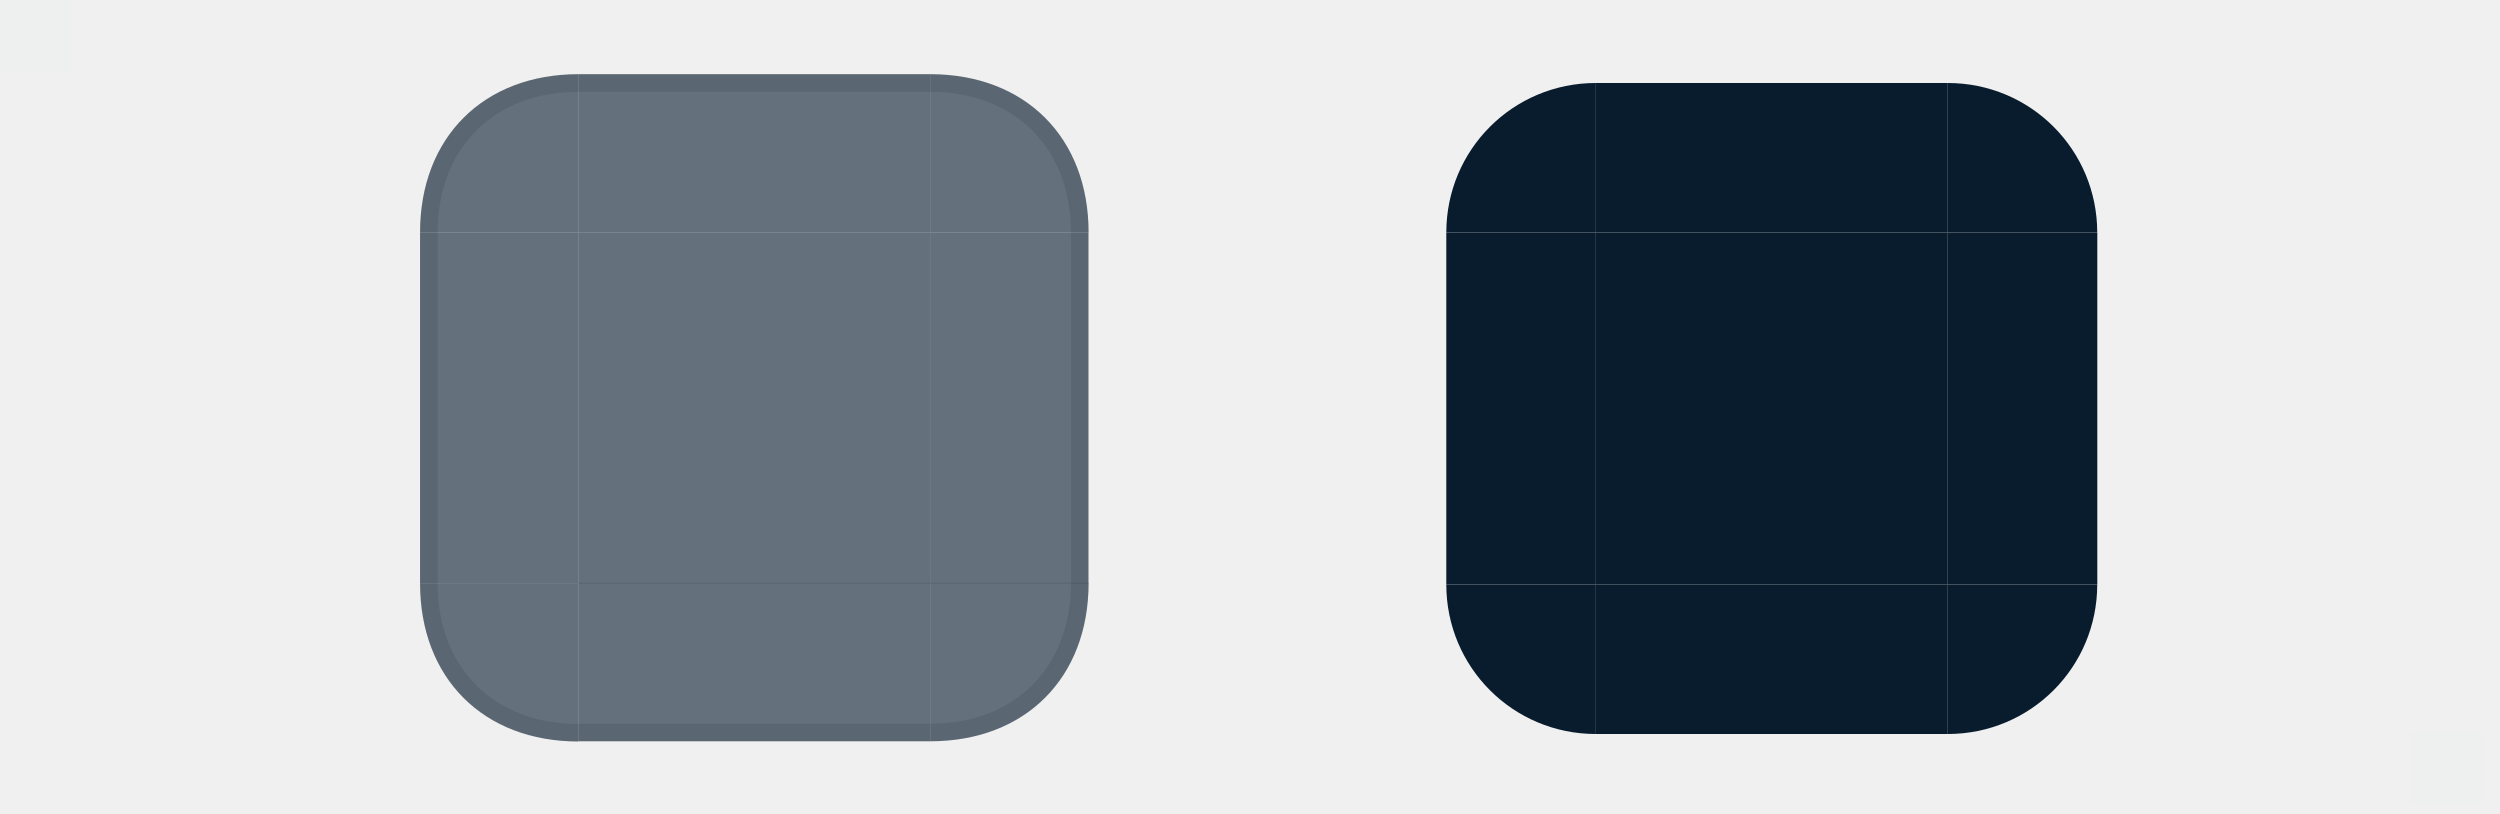
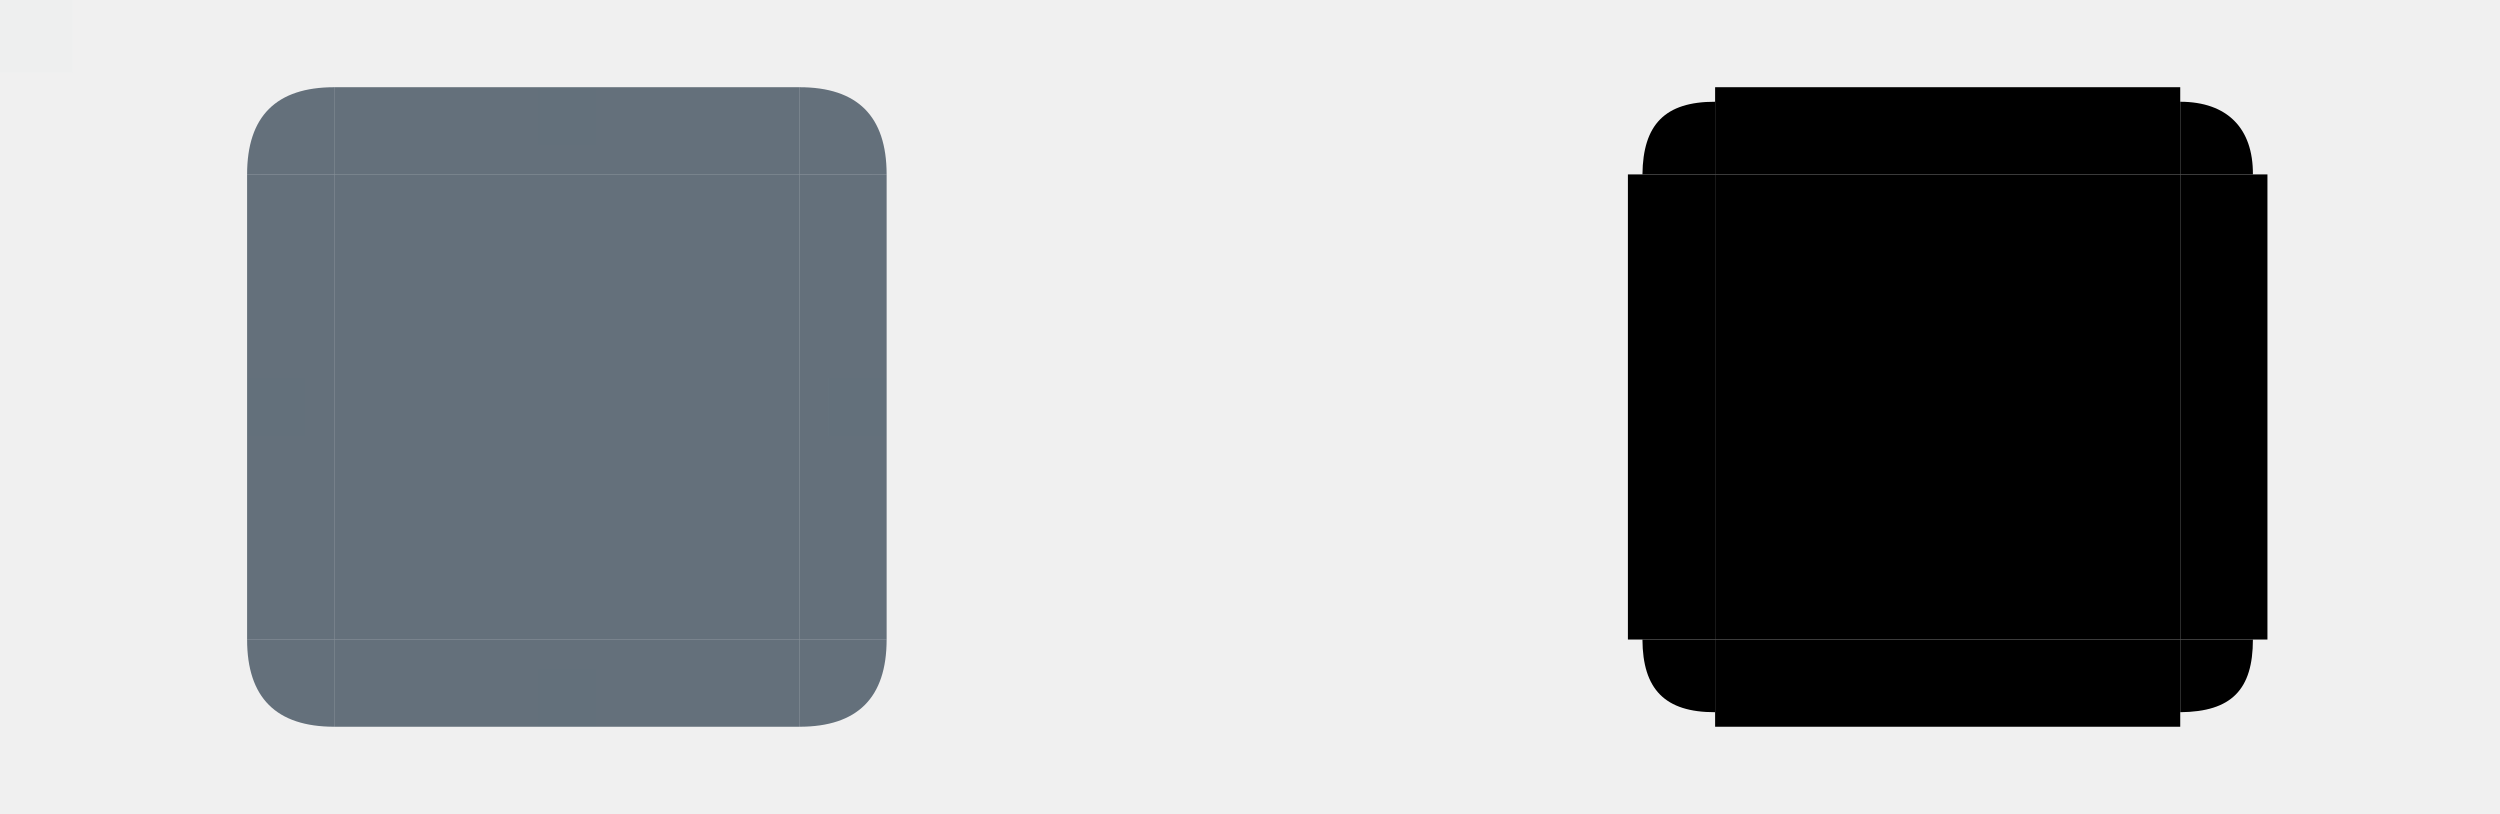
<svg xmlns="http://www.w3.org/2000/svg" xmlns:xlink="http://www.w3.org/1999/xlink" width="172" height="56" viewBox="0 0 172 56" id="svg2" version="1.1">
  <style type="text/css" id="style2" />
  <defs id="defs4">
    <linearGradient id="linearGradient982">
      <stop style="stop-color:#000000;stop-opacity:1" offset="0" id="stop978" />
      <stop id="stop984" offset="0.667" style="stop-color:#000000;stop-opacity:1" />
      <stop style="stop-color:#000000;stop-opacity:0.502" offset="0.733" id="stop976" />
      <stop id="stop975" offset="0.8" style="stop-color:#000000;stop-opacity:0.051" />
      <stop style="stop-color:#000000;stop-opacity:0;" offset="1" id="stop980" />
    </linearGradient>
    <style type="text/css" id="style22" />
    <linearGradient xlink:href="#linearGradient4776" id="linearGradient3775" gradientUnits="userSpaceOnUse" gradientTransform="translate(-213,-417)" x1="316" y1="98" x2="316" y2="82" />
    <linearGradient gradientUnits="userSpaceOnUse" y2="82" x2="316" y1="98" x1="316" id="linearGradient4829" xlink:href="#linearGradient4776" />
    <radialGradient r="6" fy="238.957" fx="49.043" cy="238.957" cx="49.043" gradientTransform="matrix(-2.2940536e-6,-2.666668,-2.666666,2.2940522e-6,956.2191,228.7805)" gradientUnits="userSpaceOnUse" id="radialGradient4756" xlink:href="#linearGradient4776" />
    <radialGradient r="6" fy="241.357" fx="46.643" cy="241.357" cx="46.643" gradientTransform="matrix(-5.6221754e-6,-4.000003,-3.999992,5.6221603e-6,1276.427,292.5702)" gradientUnits="userSpaceOnUse" id="radialGradient4720" xlink:href="#linearGradient4736" />
    <linearGradient y2="82" x2="316" y1="98" x1="316" gradientTransform="matrix(4,0,0,1,-965,0)" gradientUnits="userSpaceOnUse" id="linearGradient4855" xlink:href="#linearGradient4776" />
    <linearGradient y2="220.997" x2="65" y1="244.997" x1="65" gradientTransform="translate(229,-138.9966)" gradientUnits="userSpaceOnUse" id="linearGradient4859" xlink:href="#linearGradient4736" />
    <linearGradient y2="82" x2="316" y1="98" x1="316" gradientTransform="translate(-213,-417)" gradientUnits="userSpaceOnUse" id="linearGradient4888" xlink:href="#linearGradient4776" />
    <linearGradient y2="82" x2="316" y1="98" x1="316" gradientUnits="userSpaceOnUse" id="linearGradient4886" xlink:href="#linearGradient4776" />
    <radialGradient r="6" fy="238.957" fx="49.043" cy="238.957" cx="49.043" gradientTransform="matrix(-2.2940536e-6,-2.666668,-2.666666,2.2940522e-6,956.2191,228.7805)" gradientUnits="userSpaceOnUse" id="radialGradient4884" xlink:href="#linearGradient4776" />
    <radialGradient r="6" fy="241.357" fx="46.643" cy="241.357" cx="46.643" gradientTransform="matrix(-5.6221754e-6,-4.000003,-3.999992,5.6221603e-6,1276.427,292.5702)" gradientUnits="userSpaceOnUse" id="radialGradient4882" xlink:href="#linearGradient4736" />
    <linearGradient y2="82" x2="316" y1="98" x1="316" gradientTransform="matrix(4,0,0,1,-965,0)" gradientUnits="userSpaceOnUse" id="linearGradient4900" xlink:href="#linearGradient4776" />
    <linearGradient y2="220.997" x2="65" y1="244.997" x1="65" gradientTransform="translate(229,-138.9966)" gradientUnits="userSpaceOnUse" id="linearGradient4898" xlink:href="#linearGradient4736" />
    <linearGradient y2="82" x2="316" y1="98" x1="316" gradientTransform="matrix(4,0,0,1,-965,0)" gradientUnits="userSpaceOnUse" id="linearGradient4912" xlink:href="#linearGradient4776" />
    <linearGradient y2="220.997" x2="65" y1="244.997" x1="65" gradientTransform="translate(229,-138.9966)" gradientUnits="userSpaceOnUse" id="linearGradient4910" xlink:href="#linearGradient4736" />
    <linearGradient y2="82" x2="316" y1="98" x1="316" gradientTransform="translate(-213,-417)" gradientUnits="userSpaceOnUse" id="linearGradient4930" xlink:href="#linearGradient4776" />
    <linearGradient y2="82" x2="316" y1="98" x1="316" gradientUnits="userSpaceOnUse" id="linearGradient4928-7" xlink:href="#linearGradient4776" />
    <radialGradient r="6" fy="238.957" fx="49.043" cy="238.957" cx="49.043" gradientTransform="matrix(-2.2940536e-6,-2.666668,-2.666666,2.2940522e-6,956.2191,228.7805)" gradientUnits="userSpaceOnUse" id="radialGradient4926" xlink:href="#linearGradient4776" />
    <radialGradient r="6" fy="241.357" fx="46.643" cy="241.357" cx="46.643" gradientTransform="matrix(-5.6221754e-6,-4.000003,-3.999992,5.6221603e-6,1276.427,292.5702)" gradientUnits="userSpaceOnUse" id="radialGradient4924-9" xlink:href="#linearGradient4736" />
    <linearGradient y2="82" x2="316" y1="98" x1="316" gradientTransform="translate(-213,-417)" gradientUnits="userSpaceOnUse" id="linearGradient4948-7" xlink:href="#linearGradient4776" />
    <linearGradient y2="82" x2="316" y1="98" x1="316" gradientUnits="userSpaceOnUse" id="linearGradient4946-4" xlink:href="#linearGradient4776" />
    <radialGradient r="6" fy="238.957" fx="49.043" cy="238.957" cx="49.043" gradientTransform="matrix(-2.2940536e-6,-2.666668,-2.666666,2.2940522e-6,956.2191,228.7805)" gradientUnits="userSpaceOnUse" id="radialGradient4944-9" xlink:href="#linearGradient4776" />
    <radialGradient r="6" fy="241.357" fx="46.643" cy="241.357" cx="46.643" gradientTransform="matrix(-5.6221754e-6,-4.000003,-3.999992,5.6221603e-6,1276.427,292.5702)" gradientUnits="userSpaceOnUse" id="radialGradient4942" xlink:href="#linearGradient4736" />
    <linearGradient id="linearGradient4776">
      <stop id="stop4788" offset="0" style="stop-color:#232629;stop-opacity:0.588;" />
      <stop style="stop-color:#232629;stop-opacity:0.588;" offset="0.241" id="stop4794" />
      <stop id="stop4804" offset="0.378" style="stop-color:#151719;stop-opacity:0.129;" />
      <stop style="stop-color:#08090a;stop-opacity:0.047;" offset="0.456" id="stop4798" />
      <stop id="stop4831" offset="0.528" style="stop-color:#040405;stop-opacity:0.004;" />
      <stop style="stop-color:#000000;stop-opacity:0;" offset="1" id="stop4792" />
    </linearGradient>
    <linearGradient y2="82" x2="316" y1="98" x1="316" gradientTransform="matrix(4,0,0,1,-965,0)" gradientUnits="userSpaceOnUse" id="linearGradient4960" xlink:href="#linearGradient4776" />
    <linearGradient id="linearGradient4736">
      <stop style="stop-color:#232629;stop-opacity:0.297;" offset="0" id="stop4738" />
      <stop id="stop4740" offset="0.6" style="stop-color:#1a1c1e;stop-opacity:0.297;" />
      <stop style="stop-color:#151719;stop-opacity:0.204;" offset="0.703" id="stop4742" />
      <stop id="stop4744" offset="0.804" style="stop-color:#111314;stop-opacity:0.115;" />
      <stop style="stop-color:#08090a;stop-opacity:0.063;" offset="0.866" id="stop4746" />
      <stop id="stop4748" offset="0.915" style="stop-color:#040405;stop-opacity:0.016;" />
      <stop style="stop-color:#020202;stop-opacity:0.012;" offset="0.958" id="stop4750" />
      <stop style="stop-color:#000000;stop-opacity:0;" offset="1" id="stop4752" />
    </linearGradient>
    <linearGradient y2="220.997" x2="65" y1="244.997" x1="65" gradientTransform="translate(229,-138.9966)" gradientUnits="userSpaceOnUse" id="linearGradient4958" xlink:href="#linearGradient4736" />
    <style type="text/css" id="style51" />
    <mask id="mask4270-9" maskUnits="userSpaceOnUse">
      <g id="g4272-5">
        <path style="fill:#ffffff;fill-opacity:1;stroke:none" d="M 127,-31 93.526,2.561 74,22 H 180 L 160.474,2.561 Z" id="path4274-2" />
        <path id="path4276-2" d="m 127,-14 -12,12.031 -7,6.969 h 38 l -7,-6.969 z" style="fill:#000000;fill-opacity:1;stroke:none" />
      </g>
    </mask>
    <linearGradient id="shadow">
      <stop style="stop-color:#000000;stop-opacity:0.651" offset="0" id="stop1015" />
      <stop id="stop1017" offset="0.25" style="stop-color:#000000;stop-opacity:0.416" />
      <stop id="stop1019" offset="0.5" style="stop-color:#000000;stop-opacity:0.22" />
      <stop style="stop-color:#000000;stop-opacity:0.071" offset="0.75" id="stop1021" />
      <stop id="stop1023" offset="0.875" style="stop-color:#000000;stop-opacity:0.024" />
      <stop id="stop1025" offset="1" style="stop-color:#000000;stop-opacity:0;" />
    </linearGradient>
    <linearGradient id="edgeCornerShadow">
      <stop style="stop-color:#000000;stop-opacity:1;" offset="0" id="stop2484" />
      <stop id="stop2490" offset="0.667" style="stop-color:#000000;stop-opacity:1" />
      <stop style="stop-color:#000000;stop-opacity:0;" offset="1" id="stop2486" />
    </linearGradient>
    <radialGradient r="5.292" fy="671.043" fx="-354.542" cy="671.043" cx="-354.542" gradientTransform="matrix(-3.779541,0.00277194,-6.7816031e-6,9.070811,-1480,-5893.926)" gradientUnits="userSpaceOnUse" id="radialGradient1255" xlink:href="#shadow" />
    <radialGradient xlink:href="#shadow" id="radialGradient1271" gradientUnits="userSpaceOnUse" gradientTransform="matrix(1.0285845e-4,16.79801,-16.79799,1.0285837e-4,6214.447,-3690.706)" cx="283.369" cy="358.643" fx="283.369" fy="358.643" r="2.381" />
    <radialGradient xlink:href="#shadow" id="radialGradient1287" gradientUnits="userSpaceOnUse" gradientTransform="matrix(1.0285845e-4,16.79801,-16.79799,1.0285837e-4,6214.447,-3690.706)" cx="283.369" cy="358.643" fx="283.369" fy="358.643" r="2.381" />
    <radialGradient r="1.587" fy="-644.26" fx="318.294" cy="-644.26" cx="318.294" gradientTransform="matrix(0,7.559166,7.559166,0,4727.068,-2222.035)" gradientUnits="userSpaceOnUse" id="radialGradient1311" xlink:href="#edgeCornerShadow" />
    <radialGradient r="5.292" fy="671.043" fx="-354.542" cy="671.043" cx="-354.542" gradientTransform="matrix(-3.779541,0.00277194,-6.7816031e-6,9.070811,-1480,-5893.926)" gradientUnits="userSpaceOnUse" id="radialGradient1337" xlink:href="#shadow" />
    <radialGradient xlink:href="#shadow" id="radialGradient1353" gradientUnits="userSpaceOnUse" gradientTransform="matrix(1.0285845e-4,16.79801,-16.79799,1.0285837e-4,6214.447,-3690.706)" cx="283.369" cy="358.643" fx="283.369" fy="358.643" r="2.381" />
    <radialGradient xlink:href="#shadow" id="radialGradient1369" gradientUnits="userSpaceOnUse" gradientTransform="matrix(1.0285845e-4,16.79801,-16.79799,1.0285837e-4,6214.447,-3690.706)" cx="283.369" cy="358.643" fx="283.369" fy="358.643" r="2.381" />
    <radialGradient r="1.587" fy="-644.26" fx="318.294" cy="-644.26" cx="318.294" gradientTransform="matrix(0,7.559166,7.559166,0,4727.068,-2222.035)" gradientUnits="userSpaceOnUse" id="radialGradient1393" xlink:href="#edgeCornerShadow" />
    <radialGradient gradientUnits="userSpaceOnUse" gradientTransform="matrix(7.559094,5.2694677e-4,1.359233e-5,50.797,2804.005,-32882.638)" r="5.292" fy="672.244" fx="-354.542" cy="672.244" cx="-354.542" id="radialGradient1419" xlink:href="#shadow" />
    <radialGradient gradientUnits="userSpaceOnUse" gradientTransform="matrix(7.559094,5.2694677e-4,1.359233e-5,50.797,2804.005,-32882.638)" r="5.292" fy="672.244" fx="-354.542" cy="672.244" cx="-354.542" id="radialGradient1459" xlink:href="#shadow" />
    <radialGradient xlink:href="#shadow" id="radialGradient1483" gradientUnits="userSpaceOnUse" gradientTransform="matrix(-8.398984,-5.1429103e-5,-5.1429063e-5,8.398977,2240.028,-2848.216)" cx="283.369" cy="358.643" fx="283.369" fy="358.643" r="2.381" />
    <radialGradient r="2.381" fy="364.658" fx="283.369" cy="364.658" cx="283.369" gradientTransform="matrix(-8.398984,-1.115687e-5,-2.6865569e-5,20.15755,2240.019,-7158.615)" gradientUnits="userSpaceOnUse" id="radialGradient1499" xlink:href="#shadow" />
    <radialGradient xlink:href="#edgeCornerShadow" id="radialGradient1515" gradientUnits="userSpaceOnUse" gradientTransform="matrix(-7.559166,0,0,7.559166,2263.036,5029.068)" cx="318.294" cy="-644.26" fx="318.294" fy="-644.26" r="1.587" />
    <radialGradient xlink:href="#shadow" id="radialGradient1541" gradientUnits="userSpaceOnUse" gradientTransform="matrix(-8.398984,-5.1429103e-5,-5.1429063e-5,8.398977,2240.028,-2848.216)" cx="283.369" cy="358.643" fx="283.369" fy="358.643" r="2.381" />
    <radialGradient r="2.381" fy="364.658" fx="283.369" cy="364.658" cx="283.369" gradientTransform="matrix(-8.398984,-1.115687e-5,-2.6865569e-5,20.15755,2240.019,-7158.615)" gradientUnits="userSpaceOnUse" id="radialGradient1557" xlink:href="#shadow" />
    <radialGradient xlink:href="#edgeCornerShadow" id="radialGradient1573" gradientUnits="userSpaceOnUse" gradientTransform="matrix(-7.559166,0,0,7.559166,2263.036,5029.068)" cx="318.294" cy="-644.26" fx="318.294" fy="-644.26" r="1.587" />
+     <radialGradient xlink:href="#shadow-corner" id="radialGradient3268-6-6" cx="93.143" cy="50" fx="93.143" fy="50" r="6.5" gradientUnits="userSpaceOnUse" gradientTransform="matrix(0,2.153846,-2.153846,0,107.6923,-202.6154)" />
+     <linearGradient id="shadow-corner" gradientUnits="userSpaceOnUse">
+       <stop id="stop11958" offset="0" style="stop-color:#000;stop-opacity:1" />
+       <stop id="stop11960" offset=".286" style="stop-color:#000;stop-opacity:.2" />
+       <stop id="stop11962" offset=".524" style="stop-color:#000;stop-opacity:.1" />
+       <stop id="stop11966" offset=".643" style="stop-color:#000;stop-opacity:.05" />
+       <stop id="stop11968" offset=".702" style="stop-color:#000;stop-opacity:.025" />
+       <stop id="stop11970" offset="1" style="stop-color:#000;stop-opacity:0" />
+     </linearGradient>
+     <linearGradient xlink:href="#shadow-side" id="linearGradient4945" gradientUnits="userSpaceOnUse" x1="16" y1="14" x2="16" y2="4" />
+     <linearGradient id="shadow-side" gradientUnits="userSpaceOnUse">
+       <stop id="stop1762" offset="0" style="stop-color:#000;stop-opacity:.2" />
+       <stop id="stop1760" offset=".333" style="stop-color:#000;stop-opacity:.1" />
+       <stop id="stop1758" offset=".5" style="stop-color:#000;stop-opacity:.05" />
+       <stop id="stop1756" offset=".583" style="stop-color:#000;stop-opacity:.025" />
+       <stop id="stop1754" offset="1" style="stop-color:#000;stop-opacity:0" />
+     </linearGradient>
+     <linearGradient xlink:href="#shadow-side" id="linearGradient1734" gradientUnits="userSpaceOnUse" x1="16" y1="6" x2="16" y2="16" />
+     <linearGradient xlink:href="#shadow-side" id="linearGradient1984" gradientUnits="userSpaceOnUse" x1="12" y1="16" x2="2" y2="16" />
+     <linearGradient xlink:href="#shadow-side" id="linearGradient8667" gradientUnits="userSpaceOnUse" x1="4" y1="16" x2="14" y2="16" />
+     <radialGradient xlink:href="#shadow-corner" id="radialGradient3268" cx="95" cy="50" fx="95" fy="50" r="6.5" gradientUnits="userSpaceOnUse" gradientTransform="matrix(0,2.153846,-2.153846,0,107.6923,-202.6154)" />
+     <radialGradient xlink:href="#shadow-corner" id="radialGradient3268-4" cx="95" cy="50" fx="95" fy="50" r="6.5" gradientUnits="userSpaceOnUse" gradientTransform="matrix(0,2.153846,-2.153846,0,107.6923,-202.6154)" />
+     <radialGradient xlink:href="#shadow-corner" id="radialGradient3268-6" cx="93.143" cy="50" fx="93.143" fy="50" r="6.5" gradientUnits="userSpaceOnUse" gradientTransform="matrix(0,2.153846,-2.153846,0,107.6923,-202.6154)" />
  </defs>
  <g id="layer1" transform="translate(0,-904.3622)">
    <g id="g7781" transform="matrix(-0.7565794,0,0,-2.01753,96.48029,2797.256)" />
    <g id="g7769" transform="matrix(0,0.7565794,-2.01753,0,1930.894,909.8819)" />
    <rect style="opacity:0.01;fill:#008080;fill-opacity:1;stroke:none" id="hint-tile-center" width="5" height="5" x="0" y="904.362" />
-     <g id="top" transform="matrix(0.9999771,0,0,1,-18.09868,-3.894976)">
-       <rect y="-82.105" x="-924.257" height="24.21" width="10.895" id="rect4152" style="opacity:1;fill:#081c2d;fill-opacity:0.6;stroke:none;stroke-width:1.235" transform="matrix(0,-1,-1,0,0,0)" class="ColorScheme-Background" />
-       <rect transform="matrix(0,-1,-1,0,0,0)" style="opacity:1;fill:#081c2d;fill-opacity:0.101;stroke:none;stroke-width:1.235" id="rect985" width="1.21" height="24.211" x="-914.573" y="-82.105" />
-     </g>
-     <g id="left" transform="matrix(1,0,0,0.9993578,-18.1,-3.391386)">
-       <rect y="-948.483" x="47" height="24.136" width="10.895" id="rect4152-7" style="color:#eff0f1;opacity:1;fill:#081c2d;fill-opacity:0.6;stroke:none;stroke-width:1.234;stop-color:#242424" transform="scale(1,-1)" class="ColorScheme-Background" />
-       <rect transform="scale(1,-1)" style="opacity:1;fill:#081c2d;fill-opacity:0.102;stroke:none;stroke-width:1.234" id="rect985-5" width="1.21" height="24.136" x="47" y="-948.483" />
-     </g>
-     <g id="bottom" transform="matrix(0.9956603,0,0,0.9884029,-17.84875,7.103271)">
-       <rect y="-82.211" x="-959.385" height="24.316" width="11.023" id="rect4152-3" style="color:#eff0f1;opacity:1;fill:#081c2d;fill-opacity:0.6;stroke:none;stroke-width:1.245;stop-color:#242424" transform="matrix(0,-1,-1,0,0,0)" class="ColorScheme-Background" />
-       <rect transform="matrix(0,-1,-1,0,0,0)" style="opacity:1;fill:#081c2d;fill-opacity:0.102;stroke:none;stroke-width:1.244" id="rect985-6" width="1.223" height="24.316" x="-959.385" y="-82.211" />
-     </g>
-     <g id="center" transform="matrix(1,0,0,1.20416,-18.1,-192.591)">
-       <rect class="ColorScheme-Background" y="924.257" x="57.895" height="20.031" width="24.21" id="rect7796" style="opacity:1;fill:#081c2d;fill-opacity:0.6;stroke:none;stroke-width:0.688" />
-     </g>
-     <g id="mask-top" transform="matrix(0.756577,0,0,1.296993,95.41973,-275.9356)" style="fill:#081c2d;fill-opacity:0.993">
-       <rect transform="matrix(0,-1,-1,0,0,0)" style="opacity:0;fill:#081c2d;fill-opacity:0.993;stroke:none;stroke-width:1.296" id="rect4265" width="8.4" height="32" x="-922.362" y="-51" />
-       <rect y="-51" x="-922.362" height="32" width="7.933" id="rect976" style="opacity:1;fill:#081c2d;fill-opacity:0.993;stroke:none;stroke-width:1.26" transform="matrix(0,-1,-1,0,0,0)" />
-     </g>
-     <g id="mask-bottom" transform="matrix(0.7565768,0,0,1.089472,95.41976,-84.28373)" style="fill:#081c2d;fill-opacity:0.993">
-       <rect y="-51" x="944.362" height="32" width="10" id="rect4291" style="opacity:0;fill:#081c2d;fill-opacity:0.993;stroke:none;stroke-width:1.414" transform="rotate(90)" />
-       <rect transform="rotate(90)" style="opacity:1;fill:#081c2d;fill-opacity:0.993;stroke:none;stroke-width:1.374" id="rect982" width="9.444" height="32" x="944.362" y="-51" />
-     </g>
-     <g id="mask-left" transform="matrix(1.414904,0,0,1.210522,75.83701,-196.1774)" style="fill:#081c2d;fill-opacity:0.993">
-       <rect y="922.362" x="-24" height="20" width="7.7" id="rect4317" style="opacity:0;fill:#081c2d;fill-opacity:0.993;stroke:none;stroke-width:0.981" transform="scale(-1,1)" />
-       <rect transform="scale(-1,1)" style="opacity:1;fill:#081c2d;fill-opacity:0.993;stroke:none;stroke-width:0.953" id="rect978" width="7.272" height="20" x="-24" y="922.362" />
-     </g>
-     <g id="mask-right" transform="matrix(1.089475,0,0,0.7565799,82.79984,227.0606)" style="fill:#081c2d;fill-opacity:0.993">
-       <rect style="opacity:0;fill:#081c2d;fill-opacity:0.993;stroke:none;stroke-width:1.414" id="rect4323" width="10" height="32" x="47" y="916.362" />
-       <rect y="916.362" x="47" height="32" width="9.444" id="rect980" style="opacity:1;fill:#081c2d;fill-opacity:0.993;stroke:none;stroke-width:1.374" />
-     </g>
-     <rect style="opacity:1;fill:#081c2d;fill-opacity:0.993;stroke:none;stroke-width:0.757" id="mask-center" width="24.211" height="24.211" x="109.795" y="920.362" />
    <text id="text4270" y="134.595" x="195.142" style="font-style:normal;font-variant:normal;font-weight:bold;font-stretch:normal;font-size:14px;line-height:125%;font-family:'Gill Sans';text-align:justify;writing-mode:lr-tb;text-anchor:start;fill:#000000;fill-opacity:1;stroke:none" xml:space="preserve" />
    <g style="opacity:0.979" transform="matrix(-0.75,0,0,0.75,130.3076,670.8414)" id="g3041" />
-     <g id="mask-topleft" style="fill:#081c2d;fill-opacity:0.993">
-       <path style="opacity:0;fill:#081c2d;fill-opacity:0.993;stroke:none;stroke-width:1.614" d="m 108.584,909.467 c -5.365,0 -9.684,4.319 -9.684,9.684 l -3.5e-5,1.211 h 10.895 v -10.895 z" id="path972" />
-       <path id="path973" d="m 109.795,910.072 c -5.7,0 -10.289,4.589 -10.289,10.289 H 109.795 Z" style="fill:#081c2d;fill-opacity:0.993;stroke:none;stroke-width:1.715" />
-     </g>
-     <g transform="matrix(-1.000026,0,0,1.000026,243.7976,-0.02394098)" id="mask-topright" style="fill:#081c2d;fill-opacity:0.993">
-       <path style="opacity:0;fill:#081c2d;fill-opacity:0.993;stroke:none;stroke-width:1.833" d="m 140,6 c -6.094,0 -11,4.906 -11,11 l -4e-5,1.375 h 12.375 V 6 Z" transform="matrix(0.8803816,0,0,0.8803816,-14.66918,904.1849)" id="path15199" />
-       <path id="path15201" d="m 26.5,911.112 c -7.063,0 -12.75,5.687 -12.75,12.75 h 12.75 z" style="fill:#081c2d;fill-opacity:0.993;stroke:none;stroke-width:2.125" transform="matrix(0.8070164,0,0,0.8070164,88.40882,174.79)" />
-     </g>
-     <g transform="matrix(1.000026,0,0,-1.000026,-0.00260309,1864.958)" id="mask-bottomleft" style="fill:#081c2d;fill-opacity:0.993">
-       <path style="opacity:0;fill:#081c2d;fill-opacity:0.993;stroke:none;stroke-width:1.833" d="m 140,6 c -6.094,0 -11,4.906 -11,11 l -4e-5,1.375 h 12.375 V 6 Z" transform="matrix(0.8803816,0,0,0.8803816,-14.66918,904.1849)" id="path15205" />
-       <path id="path15207" d="m 26.5,911.112 c -7.063,0 -12.75,5.687 -12.75,12.75 h 12.75 z" style="fill:#081c2d;fill-opacity:0.993;stroke:none;stroke-width:2.125" transform="matrix(0.8070164,0,0,0.8070164,88.40882,174.79)" />
-     </g>
-     <g transform="matrix(-1.000026,0,0,-1.000026,243.7976,1864.958)" id="mask-bottomright" style="fill:#081c2d;fill-opacity:0.993">
-       <path style="opacity:0;fill:#081c2d;fill-opacity:0.993;stroke:none;stroke-width:1.833" d="m 140,6 c -6.094,0 -11,4.906 -11,11 l -4e-5,1.375 h 12.375 V 6 Z" transform="matrix(0.8803816,0,0,0.8803816,-14.66918,904.1849)" id="path15211" />
-       <path id="path15213" d="m 26.5,911.112 c -7.063,0 -12.75,5.687 -12.75,12.75 h 12.75 z" style="fill:#081c2d;fill-opacity:0.993;stroke:none;stroke-width:2.125" transform="matrix(0.8070164,0,0,0.8070164,88.40882,174.79)" />
-     </g>
-     <g id="topleft" transform="translate(-18.1,-3.894976)">
-       <path class="ColorScheme-Background" id="rect4177-6-1-8-7-2-6-3-6" style="opacity:1;fill:#081c2d;fill-opacity:0.6;stroke-width:0.847" d="m 57.895,924.257 -3e-6,-10.895 c -6.537,0 -10.895,4.358 -10.895,10.895 z" />
-       <path id="path1039" style="opacity:1;fill:#081c2d;fill-opacity:0.102;stroke-width:1.089;stop-color:#eff0f1" d="m 57.895,913.362 c -6.537,0 -10.895,4.358 -10.895,10.895 l 1.211,-2e-5 c 5.8e-5,-5.811 3.874,-9.684 9.684,-9.684 z" />
-     </g>
-     <g id="topright" transform="translate(-18.1,-3.894976)">
-       <path class="ColorScheme-Background" id="path2284" style="opacity:1;fill:#081c2d;fill-opacity:0.6;stroke-width:0.847" d="m 82.1,924.257 h 10.895 c 0,-6.537 -4.358,-10.895 -10.895,-10.895 z" />
-       <path id="path2286" style="opacity:1;fill:#081c2d;fill-opacity:0.102;stroke-width:1.089;stop-color:#eff0f1" d="m 92.995,924.257 c 0,-6.537 -4.358,-10.895 -10.895,-10.895 l 2.4e-5,1.211 c 5.811,6e-5 9.684,3.874 9.684,9.684 z" />
-     </g>
-     <g id="bottomright" transform="matrix(0.9970714,0,0,1,-17.95997,-3.894976)">
-       <path class="ColorScheme-Background" id="path2290" style="opacity:1;fill:#081c2d;fill-opacity:0.6;stroke-width:0.849" d="m 82.201,948.362 4e-6,10.895 c 6.556,0 10.927,-4.358 10.927,-10.895 z" />
-       <path id="path2292" style="opacity:1;fill:#081c2d;fill-opacity:0.102;stroke-width:1.089;stop-color:#eff0f1" d="m 82.233,959.257 c 6.537,0 10.895,-4.358 10.895,-10.895 l -1.211,3e-5 c -5.8e-5,5.811 -3.874,9.684 -9.684,9.684 z" />
-     </g>
-     <g id="right" transform="matrix(0.9917026,0,0,0.9956563,-17.55068,0.1197994)">
-       <rect y="-948.482" x="82.233" height="24.225" width="10.977" id="rect4152-7-3" style="color:#eff0f1;opacity:1;fill:#081c2d;fill-opacity:0.6;stroke:none;stroke-width:1.241;stop-color:#242424" transform="scale(1,-1)" class="ColorScheme-Background" />
-       <rect transform="scale(1,-1)" style="opacity:1;fill:#081c2d;fill-opacity:0.102;stroke:none;stroke-width:1.24" id="rect985-5-5" width="1.219" height="24.225" x="92" y="-948.482" />
-     </g>
-     <g id="bottomleft">
-       <path class="ColorScheme-Background" id="path2296-3" style="opacity:1;fill:#081c2d;fill-opacity:0.6;stroke-width:0.847" d="M 39.795,944.482 H 28.9 c 0,6.537 4.358,10.895 10.895,10.895 z" />
-       <path id="path2298-6" style="opacity:1;fill:#081c2d;fill-opacity:0.102;stroke-width:1.088;stop-color:#eff0f1" d="m 28.9,944.515 c 0,6.518 4.358,10.863 10.895,10.863 l -2.4e-5,-1.207 c -5.811,-6e-5 -9.684,-3.862 -9.684,-9.656 z" />
-     </g>
-     <rect y="954.686" x="165.86" height="5" width="5" id="thick-center" style="opacity:0.01;fill:#008080;fill-opacity:1;stroke:none" />
-     <rect style="opacity:0.01;fill:#008080;fill-opacity:1;stroke:none;stroke-width:0.699" id="hint-top-margin" width="4.842" height="2.421" x="78.289" y="838.589" />
-     <rect y="868.168" x="72.605" height="2.421" width="4.842" id="hint-bottom-margin" style="opacity:0.01;fill:#008080;fill-opacity:1;stroke:none;stroke-width:0.699" />
-     <rect y="-96.71" x="854.589" height="2.421" width="4.842" id="hint-right-margin" style="opacity:0.01;fill:#008080;fill-opacity:1;stroke:none;stroke-width:0.699" transform="rotate(90)" />
-     <rect style="opacity:0.01;fill:#008080;fill-opacity:1;stroke:none;stroke-width:0.699" id="hint-left-margin" width="4.842" height="2.421" x="849.747" y="-62.289" transform="rotate(90)" />
-     <rect transform="rotate(90)" y="-64.71" x="854.589" height="4.842" width="4.842" id="thick-hint-left-margin" style="opacity:0.01;fill:#008080;fill-opacity:1;stroke:none;stroke-width:0.988" />
-     <rect y="838.589" x="73.447" height="4.842" width="4.842" id="thick-hint-top-margin" style="opacity:0.01;fill:#008080;fill-opacity:1;stroke:none;stroke-width:0.988" />
-     <rect transform="rotate(90)" style="opacity:0.01;fill:#008080;fill-opacity:1;stroke:none;stroke-width:0.988" id="thick-hint-right-margin" width="4.842" height="4.842" x="849.747" y="-96.71" />
-     <rect style="opacity:0.01;fill:#008080;fill-opacity:1;stroke:none;stroke-width:0.988" id="thick-hint-bottom-margin" width="4.842" height="4.842" x="77.447" y="865.747" />
+     <rect id="hint-right-inset" height="4" style="fill:#00ff00" width="9.9999999e-09" x="-90.653" y="931.221" />
+     <g id="shadow-center" transform="translate(-71.65332,917.2209)">
+       <rect id="rect4908" height="32" style="opacity:0.001;fill-opacity:0.001" width="32" x="0" y="0" />
+     </g>
+     <path style="fill:#ffff00;stroke-width:2;stroke-linecap:round" d="m -71.653,911.221 h 32 c 4,0 6,2 6,6 v 32 c 0,4 -2,6 -6,6 h -32 c -4,0 -6,-2 -6,-6 v -32 c 0,-4 2,-6 6,-6 z" id="path838" />
+     <g id="shadow-topleft" transform="rotate(180,-35.82666,458.6104)">
+       <path d="M 0,6 V 0 H 6 C 6,4 4,6 0,6 Z" style="opacity:0.001;fill:#000000;fill-opacity:0.004" id="path95-4-2" />
+       <path id="path2368-7-5" style="fill:url(#radialGradient3268-6-6);fill-opacity:1;fill-rule:evenodd;stroke-width:1" d="M 6,0 C 6,4 4,6 0,6 V 16 H 3 C 10.18,16 16,10.18 16,3 V 0 Z" />
+     </g>
+     <g id="shadow-top" transform="translate(-71.65332,901.2209)">
+       <rect id="st" height="10" width="32" style="fill:url(#linearGradient4945);fill-opacity:1" x="0" y="0" />
+       <rect id="rect1546" height="6" style="opacity:0.001;fill:#000000;fill-opacity:0.004;fill-rule:evenodd" width="32" y="10" x="0" />
+     </g>
+     <g id="shadow-bottom" transform="translate(-71.65332,949.2209)">
+       <rect id="rect1546-6" height="6" style="opacity:0.001;fill:#000000;fill-opacity:0.004;fill-rule:evenodd" width="32" x="0" y="0" />
+       <rect id="sb" height="10" width="32" y="6" style="fill:url(#linearGradient1734);fill-opacity:1" x="0" />
+     </g>
+     <g id="shadow-left" transform="translate(-87.65332,917.2209)">
+       <rect id="sl" height="32" width="10" style="fill:url(#linearGradient1984);fill-opacity:1" x="0" y="0" />
+       <rect id="rect1546-3-7" height="32" style="opacity:0.001;fill:#000000;fill-opacity:0.004;fill-rule:evenodd" width="6" x="10" y="0" />
+     </g>
+     <g id="shadow-right" transform="translate(-39.65332,917.2209)">
+       <rect id="rect1546-3" height="32" style="opacity:0.001;fill:#000000;fill-opacity:0.004;fill-rule:evenodd" width="6" x="0" y="0" />
+       <rect id="sr" height="32" width="10" x="6" style="fill:url(#linearGradient8667);fill-opacity:1" y="0" />
+     </g>
+     <rect id="shadow-hint-top-margin" height="10" style="fill:#ff00ff" width="2" x="-58.653" y="901.221" />
+     <rect id="shadow-hint-bottom-margin" height="10" style="fill:#ff00ff" width="2" x="-58.653" y="955.221" />
+     <rect id="shadow-hint-right-margin" height="2" style="fill:#ff00ff" width="10" x="-33.653" y="934.221" />
+     <rect id="shadow-hint-left-margin" height="2" style="fill:#ff00ff" width="10" x="-87.653" y="930.221" />
+     <rect id="shadow-hint-top-inset" height="10" style="fill:#00ff00" width="2" x="-54.653" y="901.221" />
+     <rect id="shadow-hint-bottom-inset" height="10" style="fill:#00ff00" width="2" x="-54.653" y="955.221" />
+     <rect id="shadow-hint-right-inset" height="2" style="fill:#00ff00" width="10" x="-33.653" y="930.221" />
+     <rect id="shadow-hint-left-inset" height="2" style="fill:#00ff00" width="10" x="-87.653" y="934.221" />
+     <g id="shadow-bottomright" transform="translate(-39.65332,949.2209)">
+       <path d="M 0,6 V 0 H 6 C 6,3.999 3.98,6 0,6 Z" style="opacity:0.001;fill:#000000;fill-opacity:0.004" id="path95" />
+       <path id="path2368" style="fill:url(#radialGradient3268);fill-opacity:1;fill-rule:evenodd;stroke-width:1" d="M 6,0 C 6,4 4,6 0,6 V 16 H 3 C 10.18,16 16,10.18 16,3 V 0 Z" />
+     </g>
+     <g id="shadow-bottomleft" transform="matrix(-1,0,0,1,-71.65332,949.2209)">
+       <path d="M 3,6 H 0 V 0 H 6 V 3 C 6,4.657 4.657,6 3,6 Z" style="opacity:0.001;fill:#000000;fill-opacity:0.004" id="path95-1" />
+       <path id="path2368-0" style="fill:url(#radialGradient3268-4);fill-opacity:1;fill-rule:evenodd;stroke-width:1" d="M 6,0 C 6,3.999 3.995,6 0,6 V 16 H 3 C 10.18,16 16,10.18 16,3 V 0 Z" />
+     </g>
+     <g id="shadow-topright" transform="matrix(1,0,0,-1,-39.65332,917.2209)">
+       <path d="M 3,6 H 0 V 0 H 6 V 3 C 6,4.657 4.657,6 3,6 Z" style="opacity:0.001;fill:#000000;fill-opacity:0.004" id="path95-4" />
+       <path id="path2368-7" style="fill:url(#radialGradient3268-6);fill-opacity:1;fill-rule:evenodd;stroke-width:1" d="M 6,0 C 6,3.988 3.974,6 0,6 V 16 H 3 C 10.18,16 16,10.18 16,3 V 0 Z" />
+     </g>
+     <rect id="mask-top" height="6" width="32" x="118" y="910.362" />
+     <rect id="mask-center" height="32" width="32" x="118" y="916.362" />
+     <rect id="mask-bottom" height="6" transform="scale(1,-1)" width="32" x="118" y="-954.362" />
+     <rect id="mask-left" height="32" width="6" x="112" y="916.362" />
+     <rect id="mask-right" height="32" width="6" x="150" y="916.362" />
+     <path id="mask-topleft" d="m 113,916.362 h -1 6 v -6 1 c -3.457,-0.005 -4.963,1.573 -5,5 z" />
+     <path id="mask-topright" d="m 155,916.362 h 1 -6 v -6 1 c 3.233,0.006 5.021,1.824 5,5 z" />
+     <path id="mask-bottomright" d="m 155,948.362 h 1 -6 v 6 -1 c 3.531,-0.032 5,-1.554 5,-5 z" />
+     <path id="mask-bottomleft" d="m 113,948.362 h -1 6 v 6 -1 c -3.457,0.01 -4.984,-1.58 -5,-5 z" />
+     <rect style="color:#eff0f1;fill:currentColor;fill-opacity:1;stroke:none;stop-color:#eff0f1" id="thick-center" width="32" height="32" x="215.616" y="914.11" class="ColorScheme-Background" />
+     <rect transform="rotate(90)" style="fill:#800080;fill-opacity:1;stroke:none;stroke-width:1.155" id="thick-hint-right-margin" width="4" height="8" x="934.11" y="-252.616" />
+     <rect transform="rotate(90)" y="-216.616" x="934.11" height="8" width="4" id="thick-hint-left-margin" style="fill:#800080;fill-opacity:1;stroke:none;stroke-width:1.155" />
+     <rect y="908.11" x="234.616" height="8" width="4" id="thick-hint-top-margin" style="fill:#800080;fill-opacity:1;stroke:none;stroke-width:1.155" />
+     <rect style="fill:#800080;fill-opacity:1;stroke:none;stroke-width:1.155" id="thick-hint-bottom-margin" width="4" height="8" x="235.616" y="944.11" />
+     <g id="top" transform="translate(23,910.3622)">
+       <rect id="rect4152" height="6" style="color:#eff0f1;opacity:1;fill:#081c2d;stop-color:#eff0f1;fill-opacity:0.6" class="ColorScheme-Background" width="32" x="0" y="0" />
+       <path style="color:#eff0f1;opacity:0.01;fill:#081c2d;stop-color:#eff0f1;fill-opacity:0.6" d="M 0,0 V 1 H 32 V 0 Z" id="path1337" class="ColorScheme-Background" fill="currentColor" />
+     </g>
+     <g id="bottom" transform="translate(23,948.3622)">
+       <rect id="rect4148" height="6" style="color:#eff0f1;opacity:1;fill:#081c2d;stop-color:#eff0f1;fill-opacity:0.6" class="ColorScheme-Background" width="32" x="0" y="0" />
+       <path style="color:#eff0f1;opacity:0.01;fill:#081c2d;stop-color:#eff0f1;fill-opacity:0.6" d="M 0,5 V 6 H 32 V 5 Z" id="path1671" class="ColorScheme-Background" fill="currentColor" />
+     </g>
+     <g id="left" transform="translate(17,916.3622)">
+       <rect id="rect4144" height="32" style="color:#eff0f1;opacity:1;fill:#081c2d;stop-color:#eff0f1;fill-opacity:0.6" class="ColorScheme-Background" width="6" x="0" y="0" />
+       <path style="color:#eff0f1;opacity:0.01;fill:#081c2d;stop-color:#eff0f1;fill-opacity:0.6" d="M 0,32 H 1 V 0 H 0 Z" id="path1785" class="ColorScheme-Background" fill="currentColor" />
+     </g>
+     <g id="right" transform="translate(55,916.3622)">
+       <rect id="rect4140" height="32" style="color:#eff0f1;opacity:1;fill:#081c2d;stop-color:#eff0f1;fill-opacity:0.6" class="ColorScheme-Background" width="6" x="0" y="0" />
+       <path style="color:#eff0f1;opacity:0.01;fill:#081c2d;stop-color:#eff0f1;fill-opacity:0.6" d="M 5,32 H 6 V 0 H 5 Z" id="path1902" class="ColorScheme-Background" fill="currentColor" />
+     </g>
+     <g id="center" transform="translate(23,916.3622)">
+       <rect id="rect4138" height="32" style="color:#eff0f1;opacity:1;fill:#081c2d;stop-color:#eff0f1;fill-opacity:0.6" class="ColorScheme-Background" width="32" x="0" y="0" />
+     </g>
+     <g id="topleft" transform="translate(17,910.3622)">
+       <path d="M 0,6 H 6 V 0 C 2,0 0,2 0,6 Z" style="color:#eff0f1;opacity:1;fill:#081c2d;stop-color:#eff0f1;fill-opacity:0.6" class="ColorScheme-Background" id="path3115" />
+     </g>
+     <g id="topright" transform="translate(55,910.3622)">
+       <path d="M 0,0 V 6 H 6 C 6,2 4,0 0,0 Z" style="color:#eff0f1;opacity:1;fill:#081c2d;stop-color:#eff0f1;fill-opacity:0.6" class="ColorScheme-Background" id="path3118" />
+     </g>
+     <g id="bottomleft" transform="translate(17,948.3622)">
+       <path d="M 6,6 V 0 H 0 c 0,4 2,6 6,6 z" style="color:#eff0f1;opacity:1;fill:#081c2d;stop-color:#eff0f1;fill-opacity:0.6" class="ColorScheme-Background" id="path3124" />
+     </g>
+     <g id="bottomright" transform="translate(55,948.3622)">
+       <path d="M 0,6 V 0 H 6 C 6,4 4,6 0,6 Z" style="color:#eff0f1;opacity:1;fill:#081c2d;stop-color:#eff0f1;fill-opacity:0.6" class="ColorScheme-Background" id="path3121" />
+     </g>
+     <rect id="hint-top-margin" height="4" style="fill:#008080;stroke-width:1;opacity:0.01" width="4" x="37" y="910.362" />
+     <rect id="hint-bottom-margin" height="4" style="fill:#008080;stroke-width:1;opacity:0.01" width="4" x="37" y="950.362" />
+     <rect id="hint-right-margin" height="4" style="fill:#008080;stroke-width:1;opacity:0.01" width="4" x="57" y="930.362" />
+     <rect id="hint-left-margin" height="4" style="fill:#008080;stroke-width:1;opacity:0.01" width="4" x="17" y="930.362" />
+     <rect id="hint-top-inset" height="9.9999999e-09" style="fill:#008080;opacity:0.01" width="4" x="37" y="910.362" />
+     <rect id="hint-bottom-inset" height="9.9999999e-09" style="fill:#008080;opacity:0.01" width="4" x="37" y="954.362" />
+     <rect id="hint-left-inset" height="4" style="fill:#008080;opacity:0.01" width="9.9999999e-09" x="17" y="930.362" />
+     <rect id="hint-right-inset-9" height="4" style="fill:#008080;opacity:0.01" width="9.9999999e-09" x="61" y="930.362" />
  </g>
</svg>
